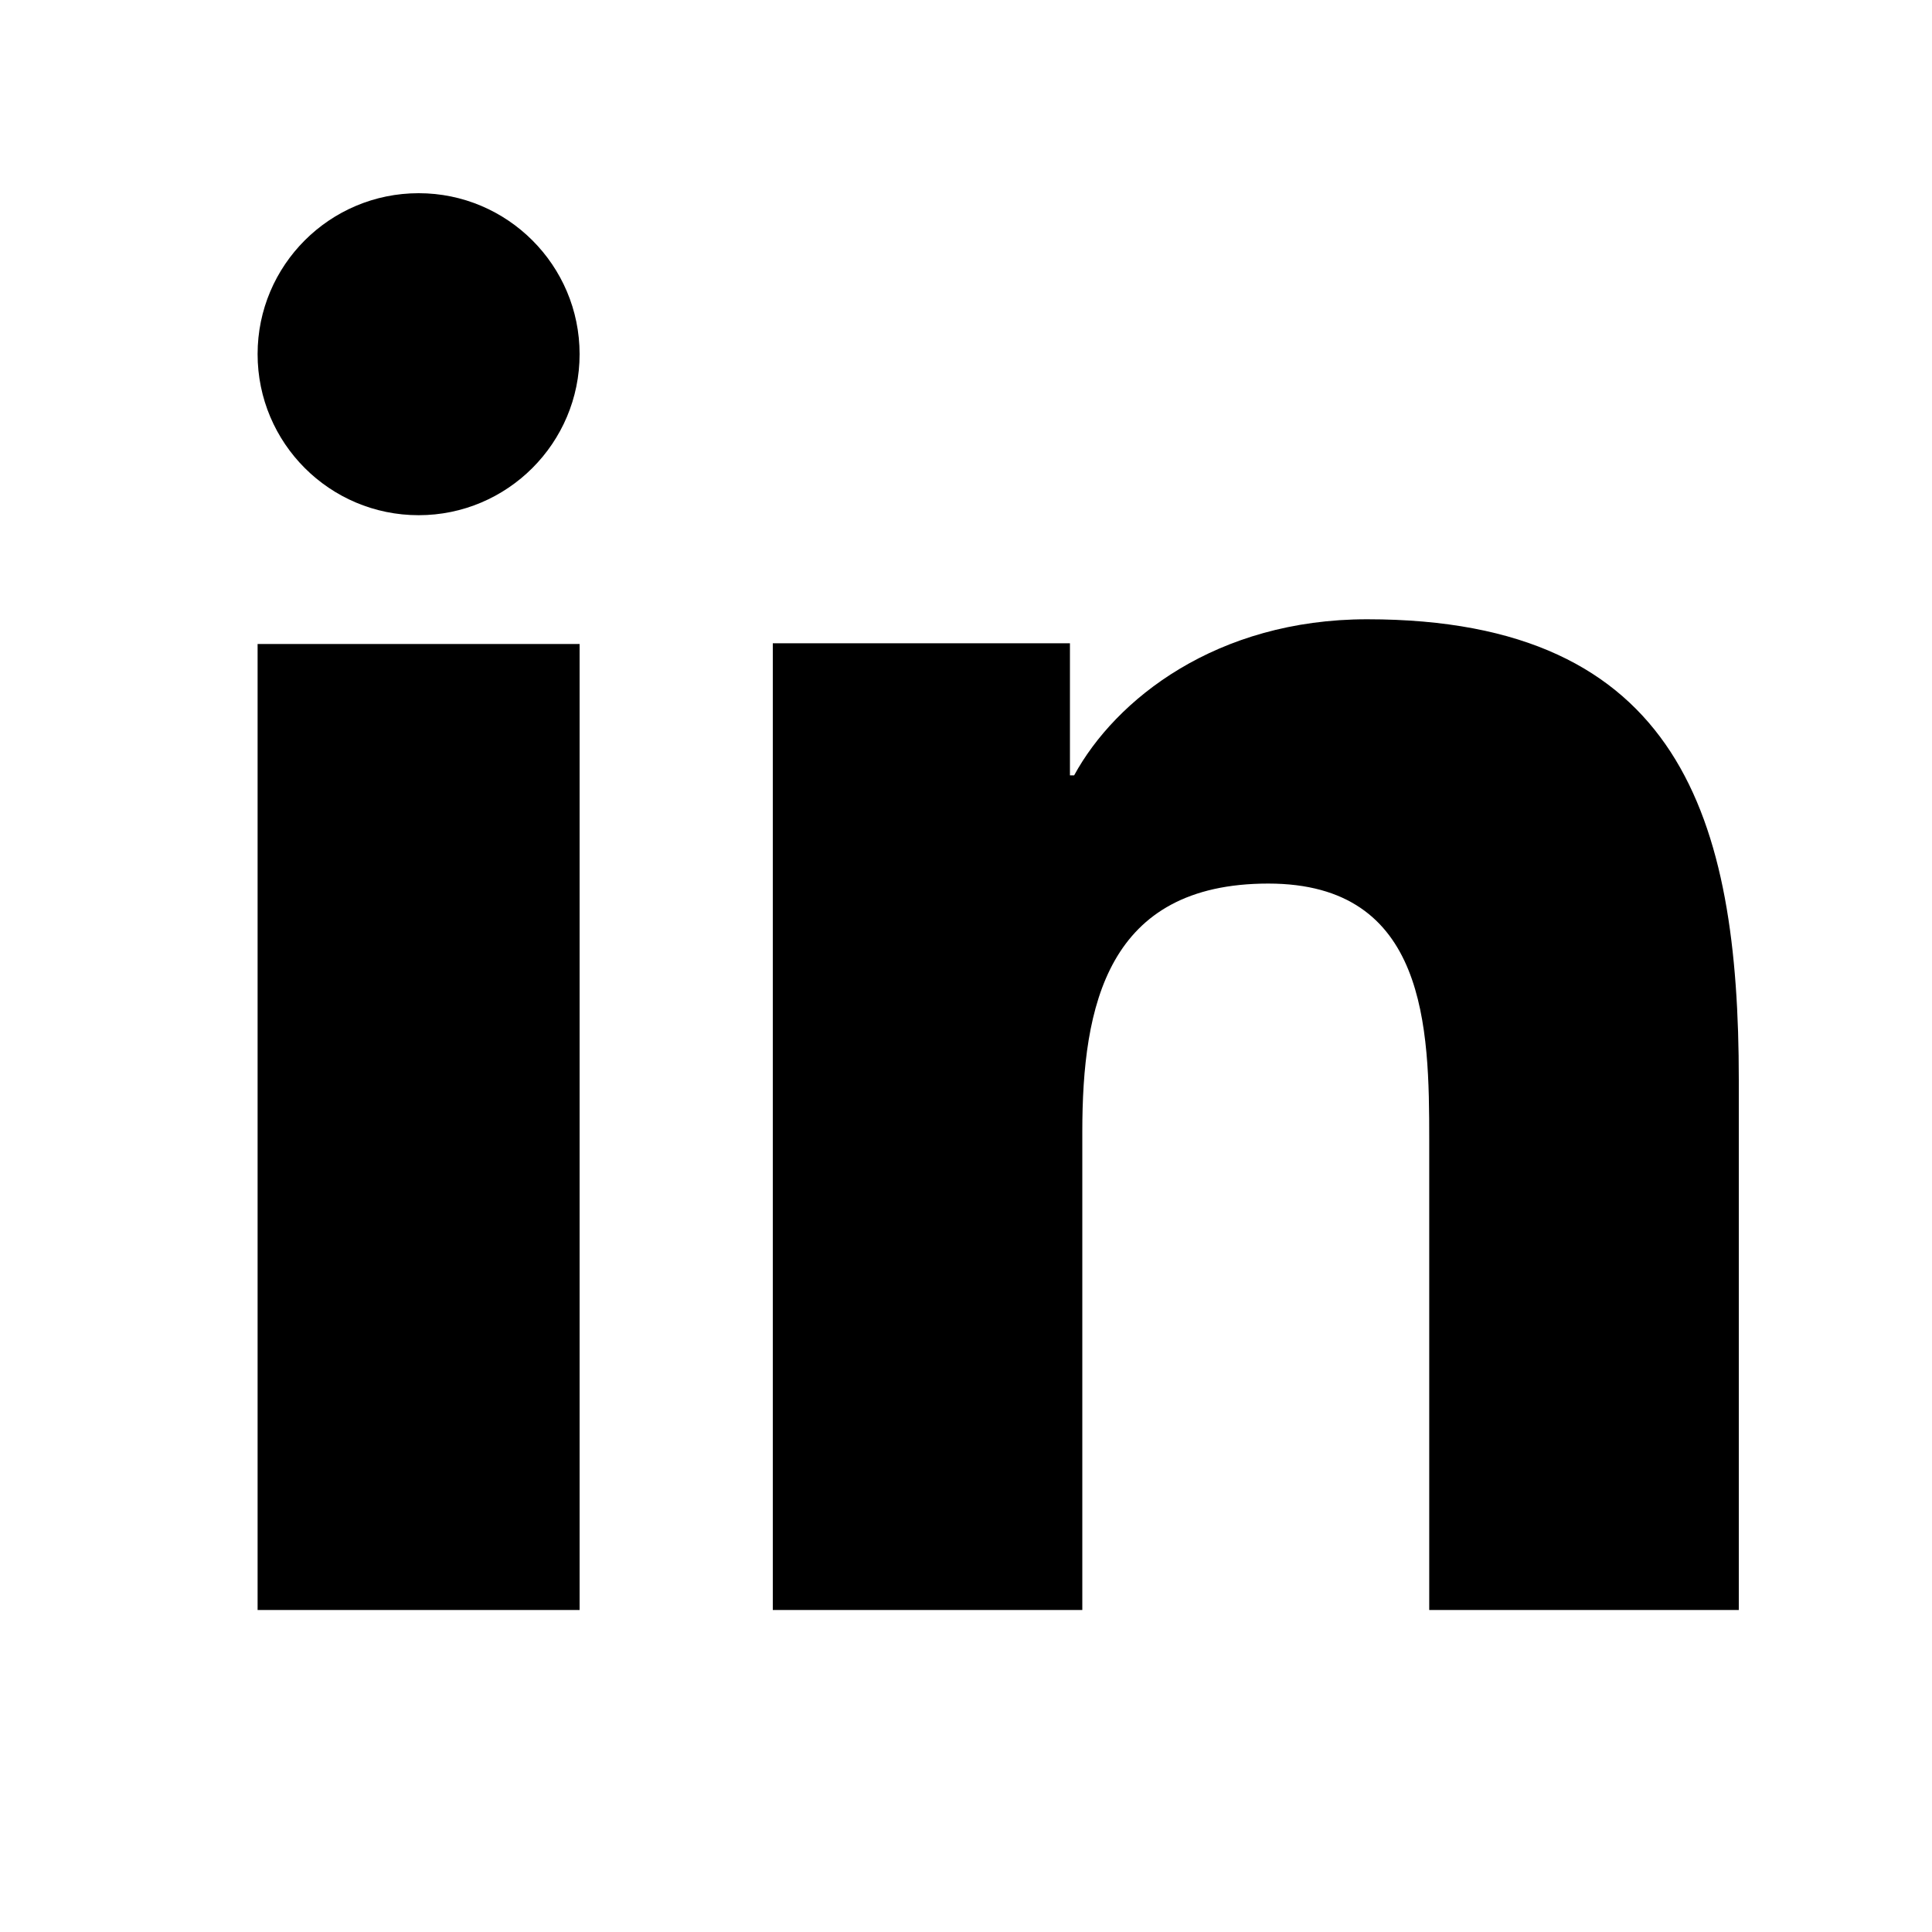
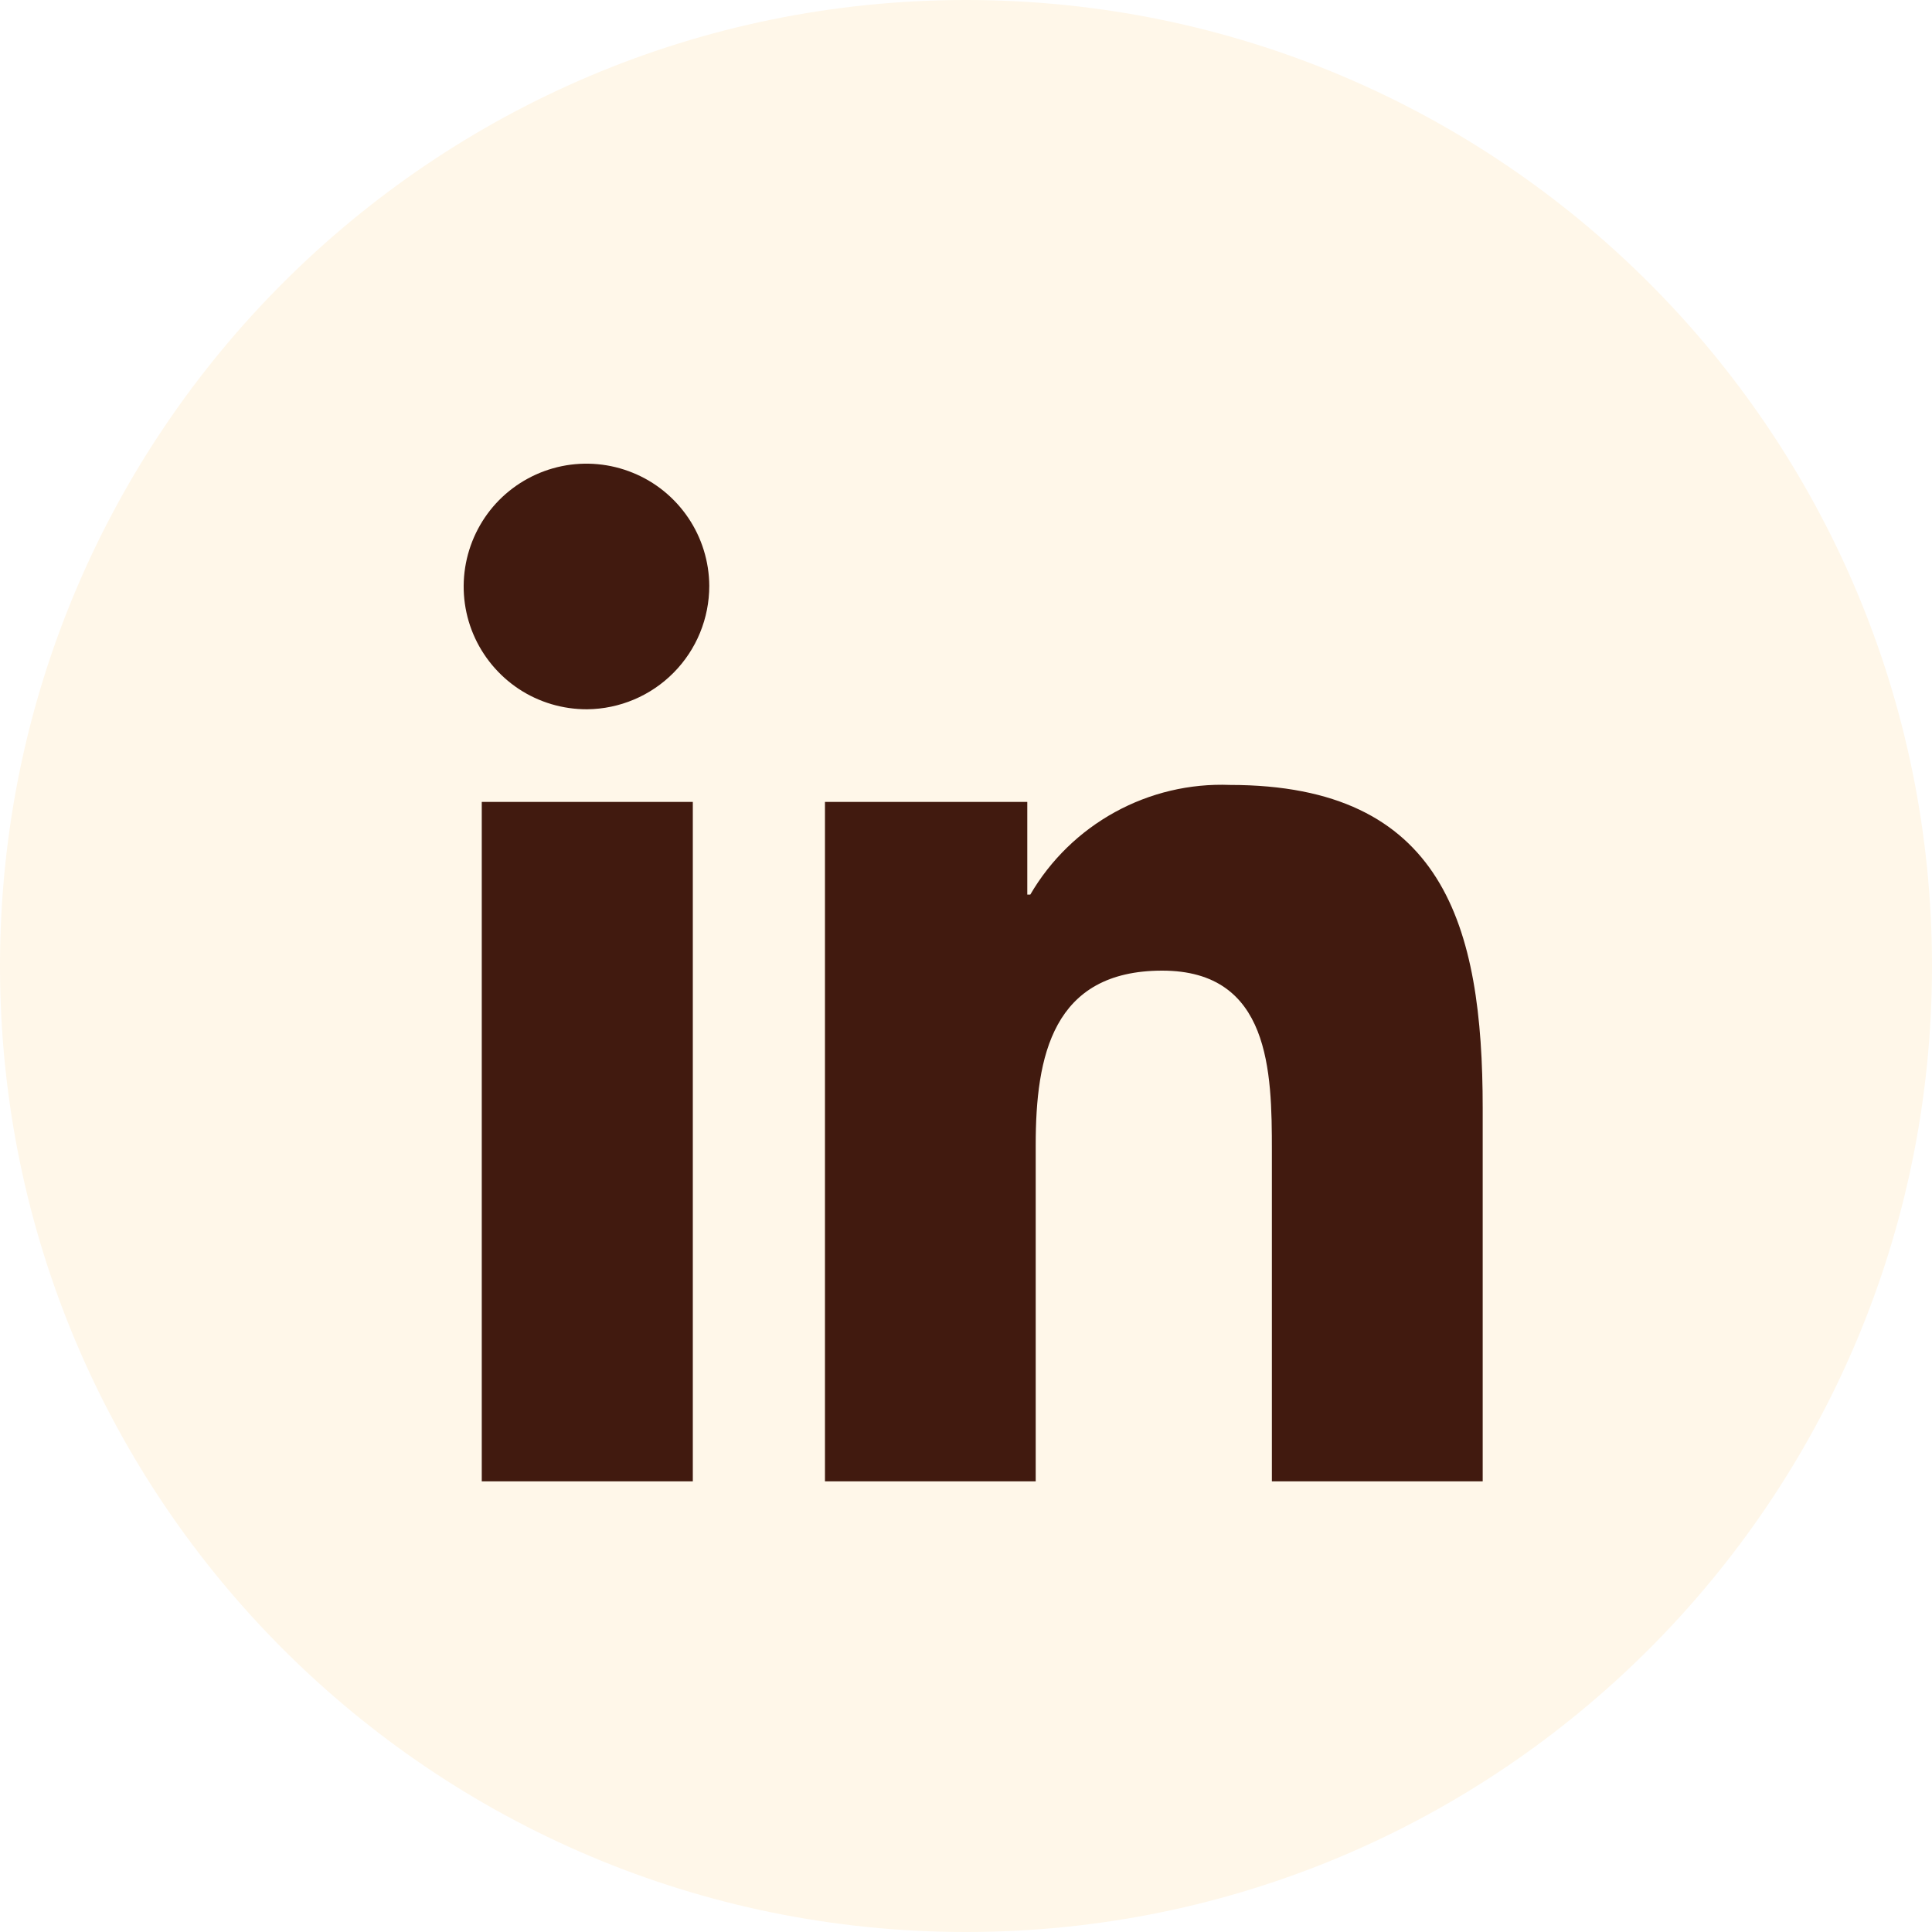
- <svg xmlns="http://www.w3.org/2000/svg" fill="#000000" viewBox="0 0 30 30" width="30px" height="30px">
-   <path d="M9,25H4V10h5V25z M6.501,8C5.118,8,4,6.879,4,5.499S5.12,3,6.501,3C7.879,3,9,4.121,9,5.499C9,6.879,7.879,8,6.501,8z M27,25h-4.807v-7.3c0-1.741-0.033-3.98-2.499-3.98c-2.503,0-2.888,1.896-2.888,3.854V25H12V9.989h4.614v2.051h0.065 c0.642-1.18,2.211-2.424,4.551-2.424c4.87,0,5.77,3.109,5.77,7.151C27,16.767,27,25,27,25z" />
+ <svg xmlns="http://www.w3.org/2000/svg" width="25" height="25" viewBox="0 0 25 25" fill="none">
+   <circle cx="12.5" cy="12.5" r="12.5" fill="#FFF7E9" />
+   <path d="M8.965 19.169H6.234V10.377H8.965V19.169ZM7.597 9.178C7.283 9.179 6.975 9.088 6.713 8.915C6.451 8.741 6.246 8.494 6.124 8.205C6.002 7.915 5.969 7.596 6.029 7.287C6.089 6.979 6.238 6.695 6.459 6.471C6.68 6.248 6.963 6.095 7.27 6.032C7.578 5.969 7.898 5.999 8.189 6.118C8.48 6.236 8.729 6.439 8.905 6.699C9.081 6.959 9.176 7.266 9.178 7.58C9.178 8.001 9.013 8.405 8.717 8.704C8.421 9.004 8.018 9.174 7.597 9.178ZM19.186 19.169H16.458V14.889C16.458 13.869 16.438 12.56 15.039 12.56C13.619 12.56 13.402 13.669 13.402 14.815V19.169H10.675V10.377H13.293V11.576H13.332C13.593 11.128 13.972 10.759 14.427 10.509C14.882 10.259 15.396 10.137 15.915 10.157C18.68 10.157 19.186 11.976 19.186 14.34V19.169Z" fill="#411A0F" />
</svg>
